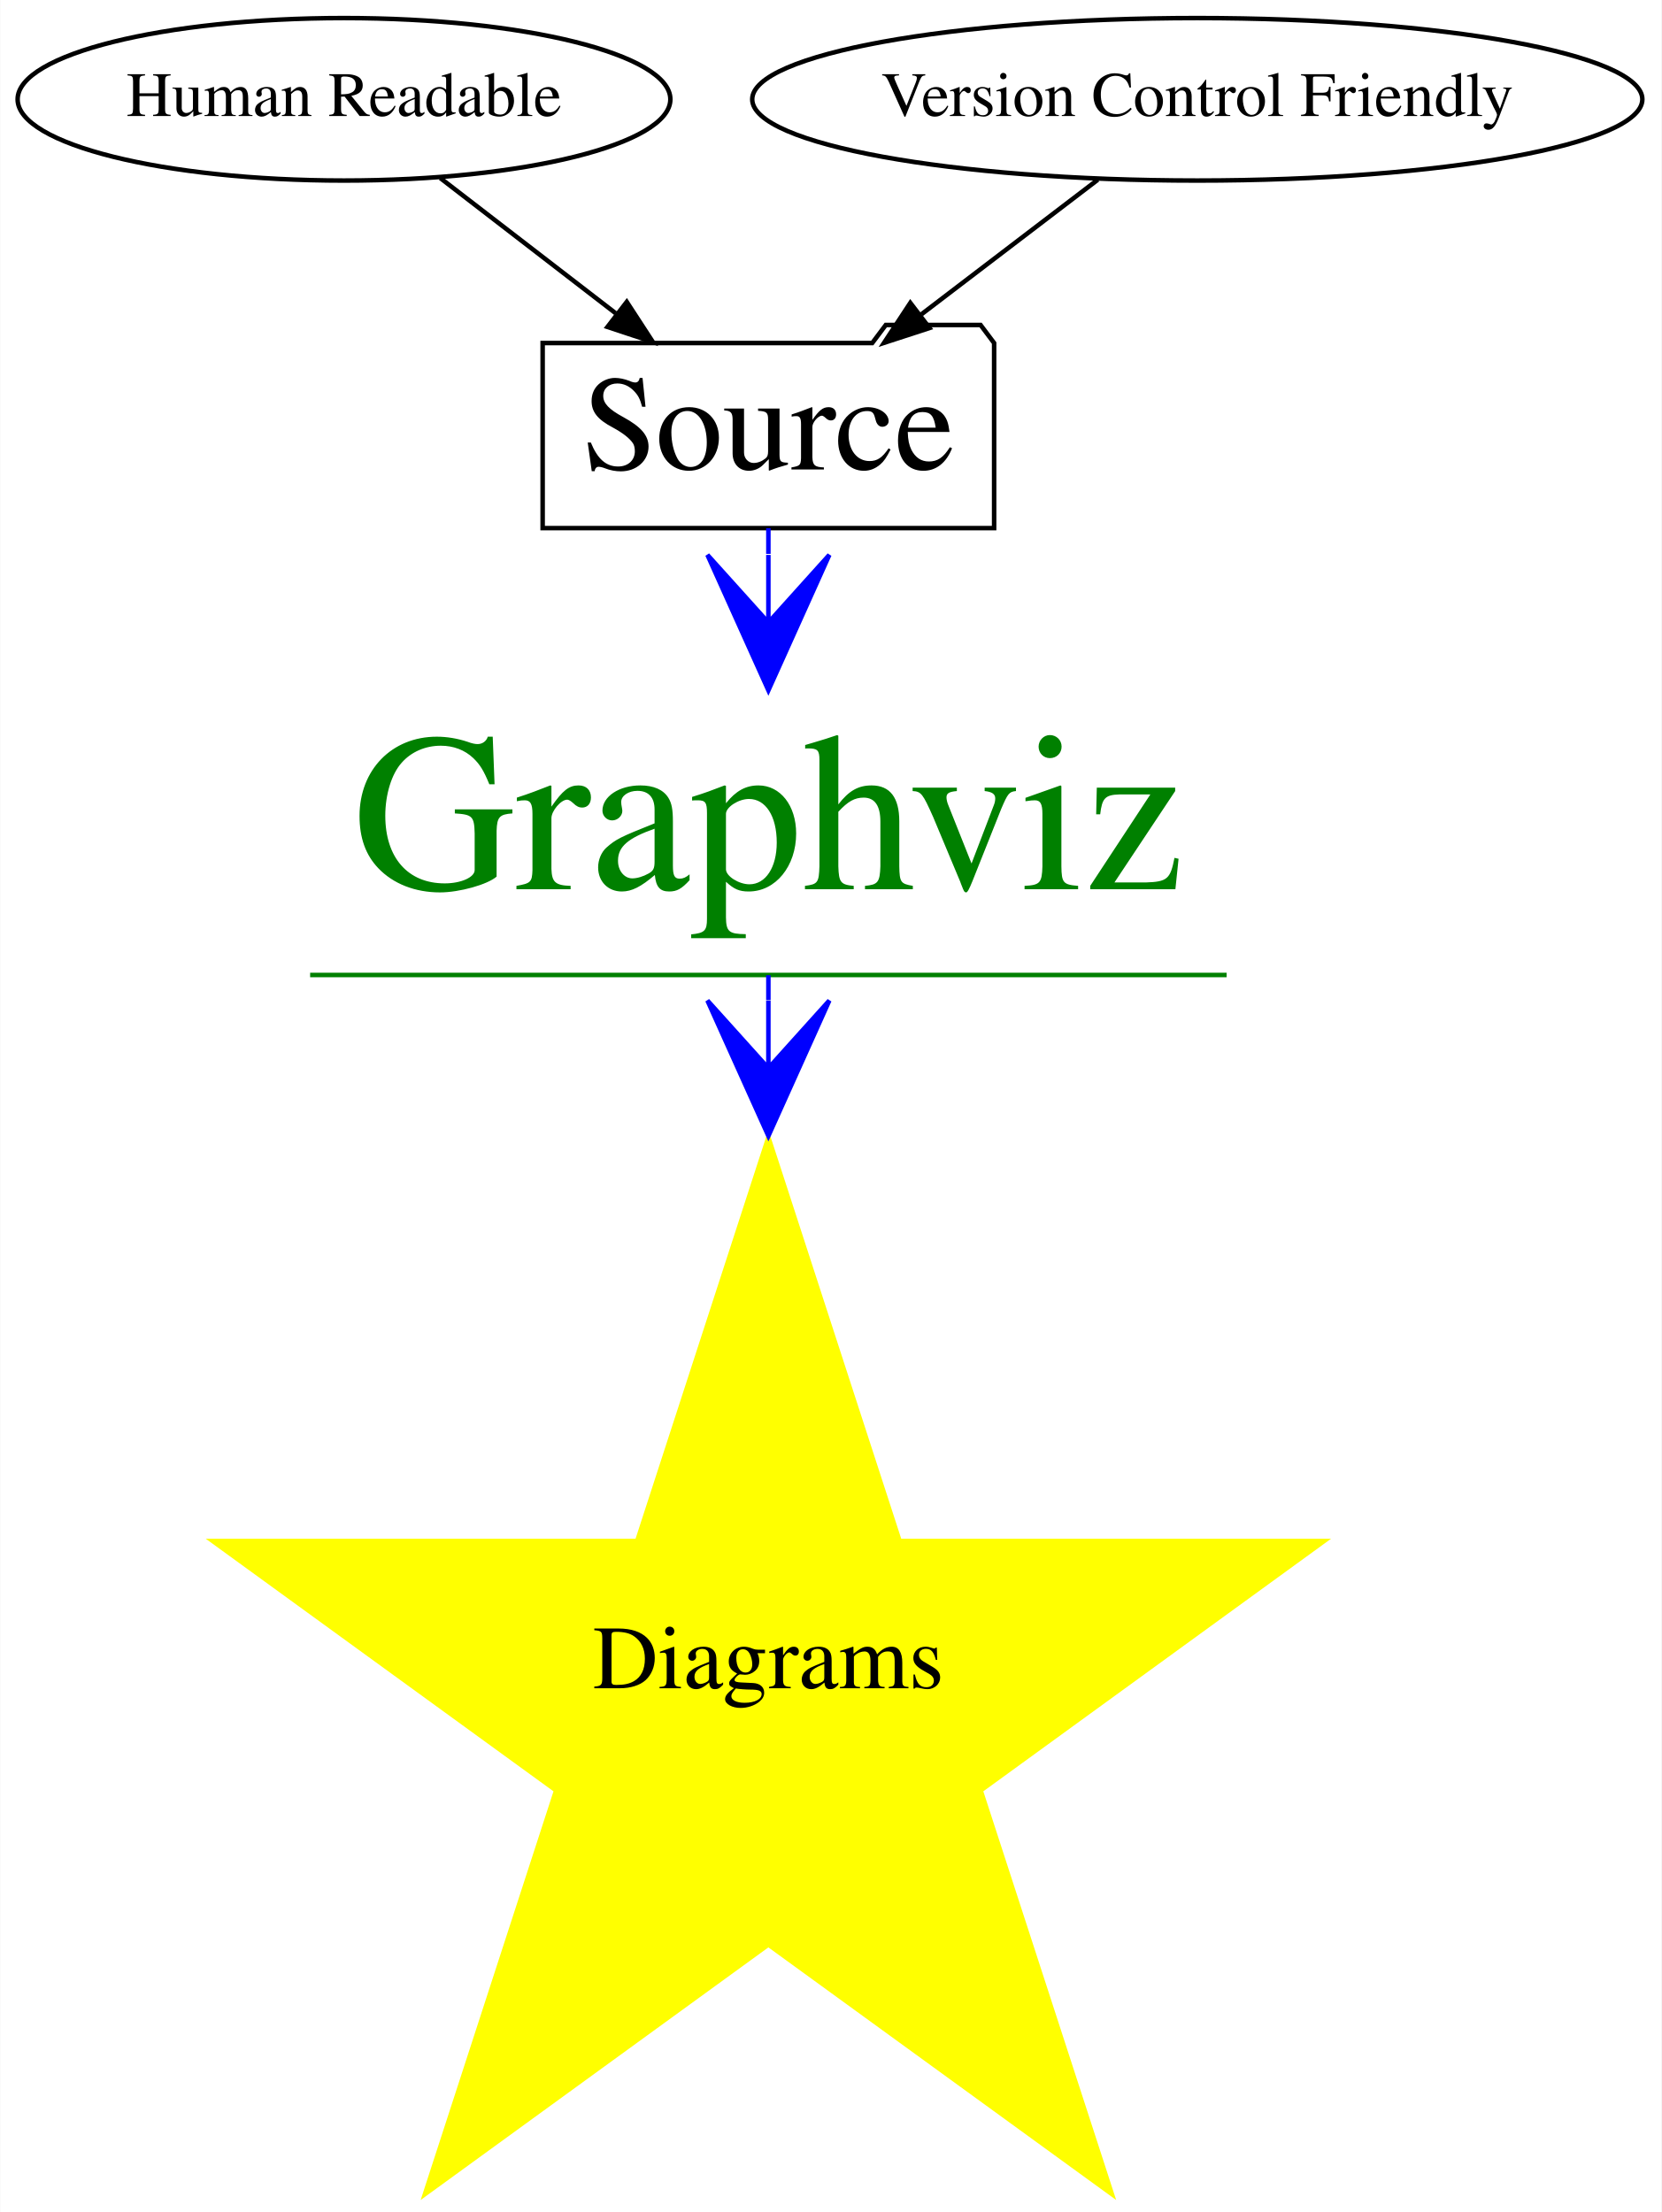
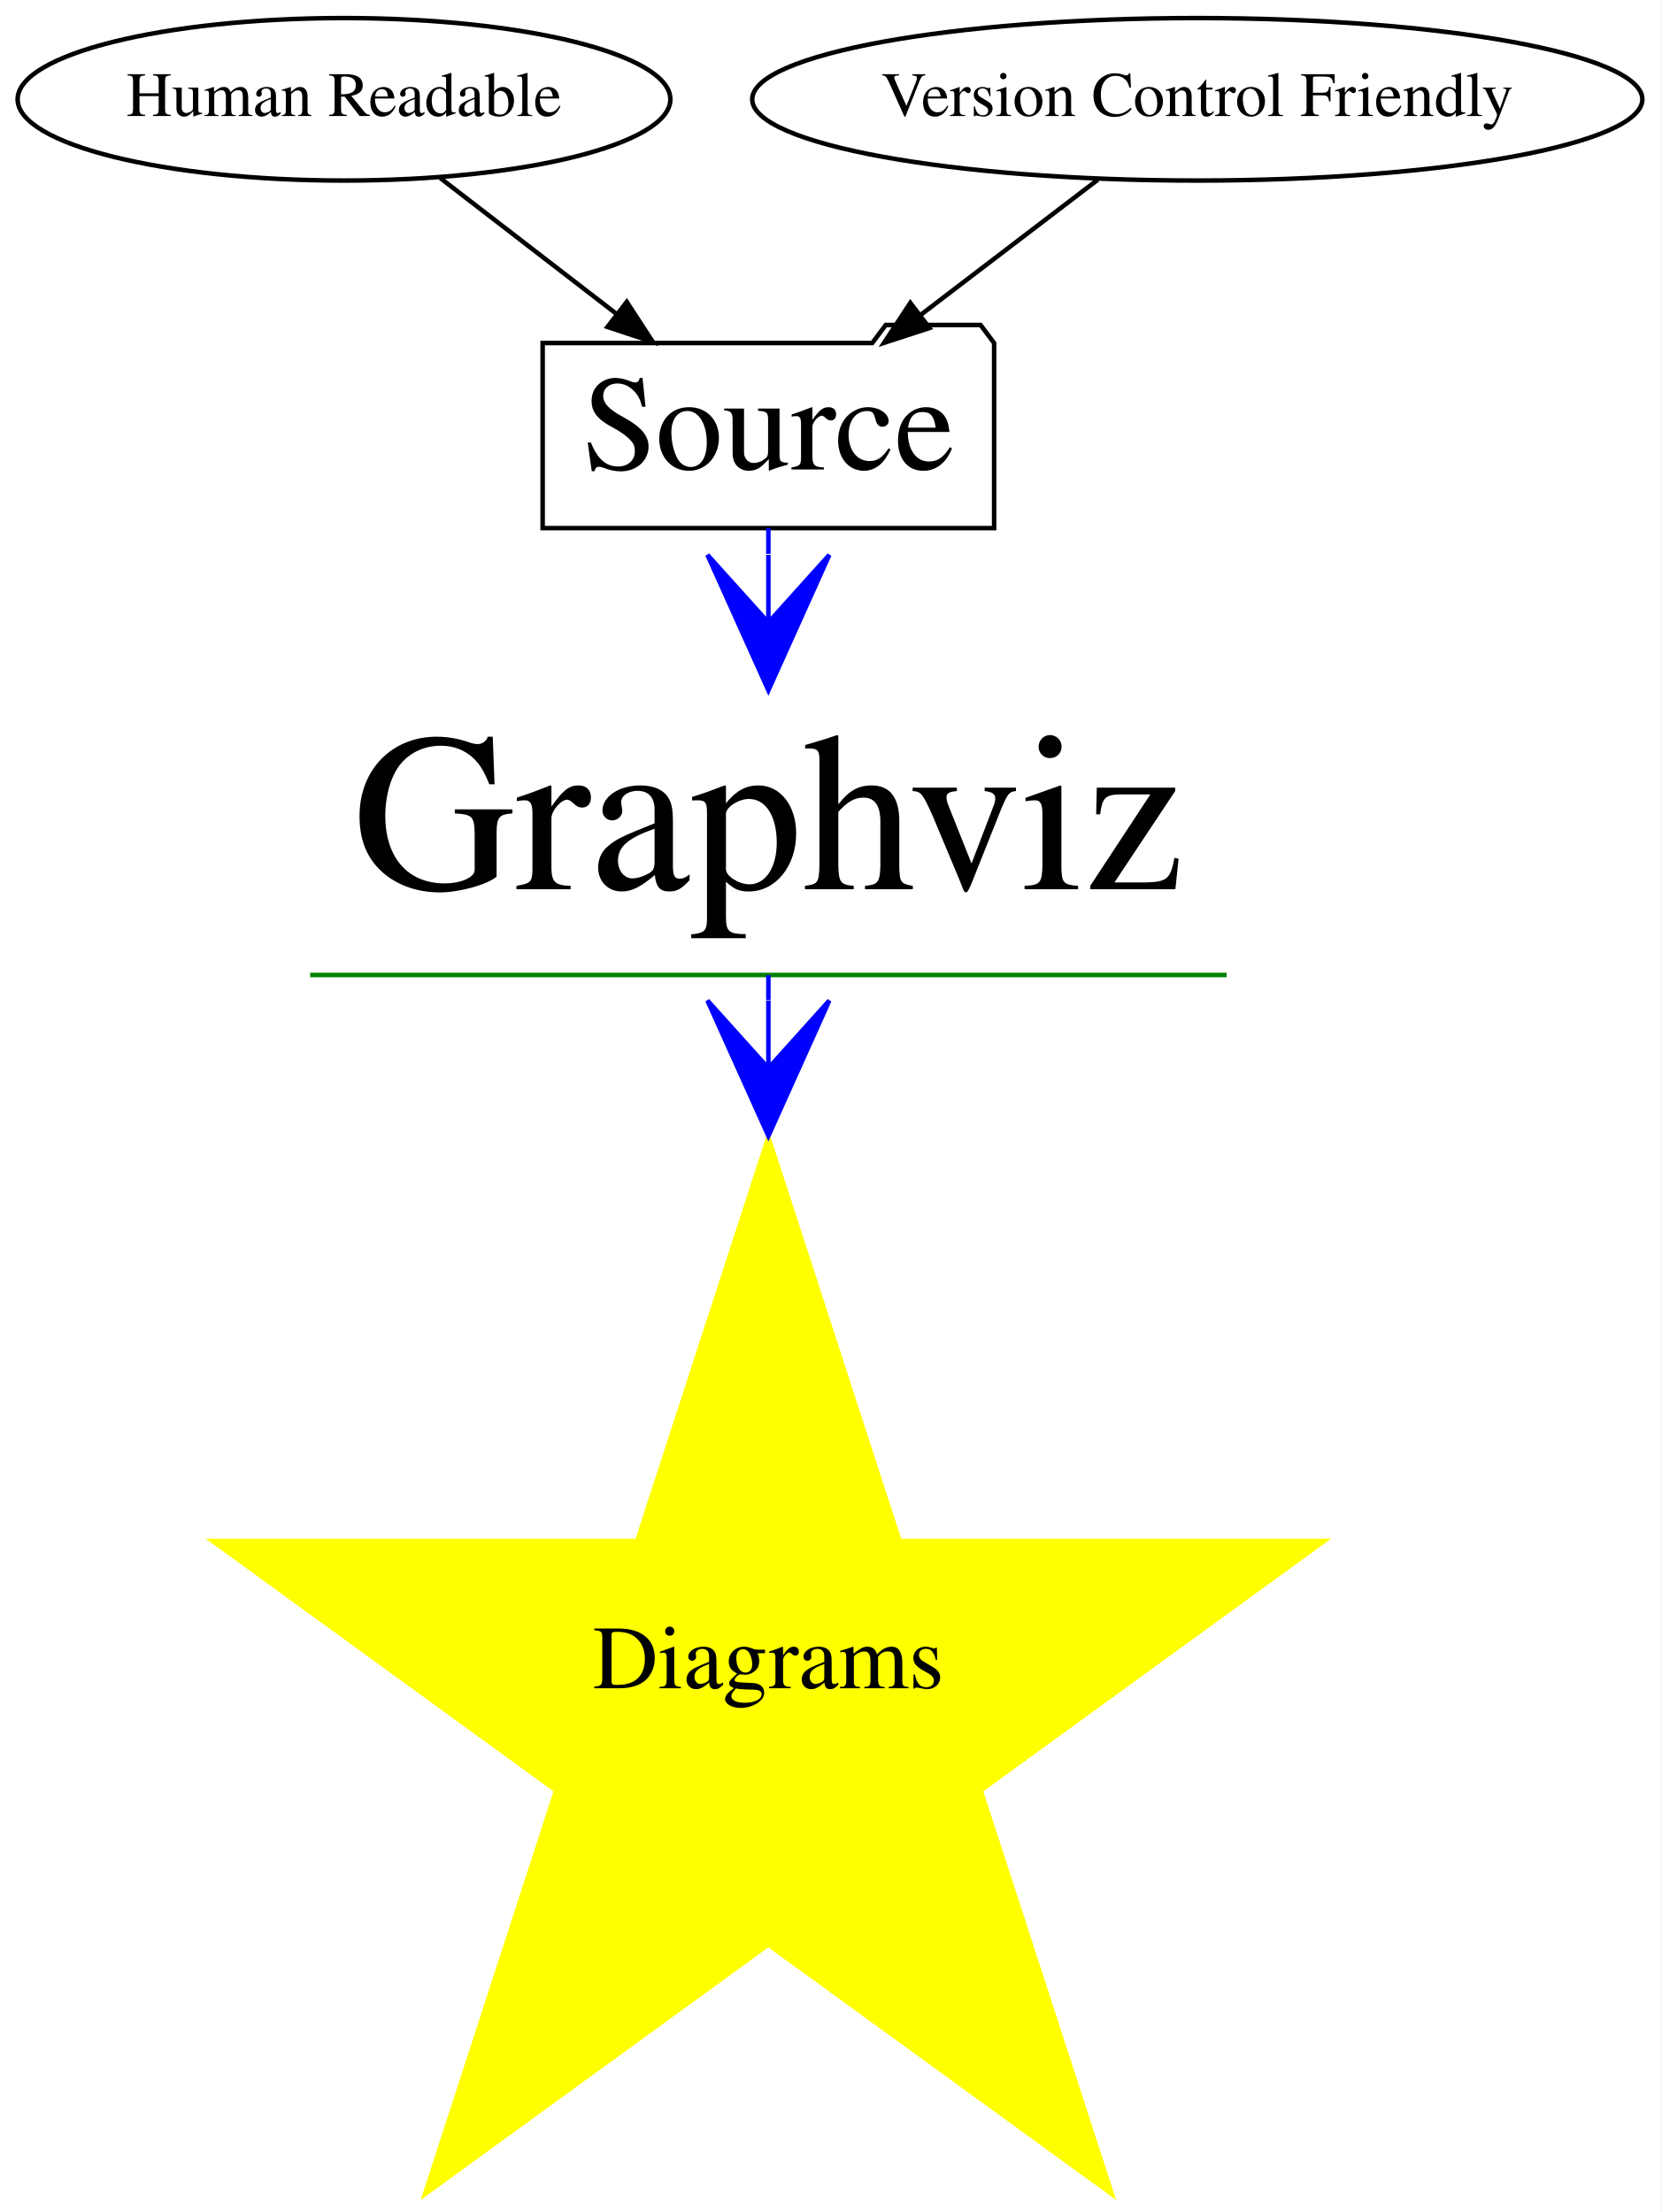
<svg xmlns="http://www.w3.org/2000/svg" width="368pt" height="490pt" viewBox="0.00 0.00 367.93 490.05">
  <g id="graph0" class="graph" transform="scale(1 1) rotate(0) translate(4 486.05)">
    <polygon fill="white" stroke="transparent" points="-4,4 -4,-486.05 363.93,-486.05 363.93,4 -4,4" />
    <g id="node1" class="node">
      <polygon fill="none" stroke="black" points="216.14,-410.05 213.14,-414.05 192.14,-414.05 189.14,-410.05 116.14,-410.05 116.14,-369.05 216.14,-369.05 216.14,-410.05" />
      <text text-anchor="middle" x="166.14" y="-382.05" font-family="Times,serif" font-size="30.00">Source</text>
    </g>
    <g id="node2" class="node">
      <polygon fill="none" stroke="transparent" points="267.64,-333.05 64.64,-333.05 64.64,-270.05 267.64,-270.05 267.64,-333.05" />
      <polyline fill="none" stroke="green" points="64.64,-270.05 267.64,-270.05 " />
-       <text text-anchor="middle" x="166.14" y="-289.05" font-family="Times,serif" font-size="50.00" fill="green">Graphviz</text>
+       <text text-anchor="middle" x="166.14" y="-289.05" font-family="Times,serif" font-size="50.00">Graphviz</text>
    </g>
    <g id="edge1" class="edge">
      <path fill="none" stroke="blue" d="M166.14,-369.04C166.14,-367.21 166.14,-365.31 166.14,-363.34" />
      <polygon fill="blue" stroke="blue" points="166.14,-333.12 179.64,-363.12 166.14,-348.12 166.14,-363.12 166.14,-363.12 166.14,-363.12 166.14,-348.12 152.64,-363.12 166.14,-333.12 166.14,-333.12" />
    </g>
    <g id="node3" class="node">
      <polygon fill="yellow" stroke="yellow" points="289.24,-144.66 195.2,-144.66 166.14,-234.08 137.08,-144.66 43.05,-144.66 119.13,-89.39 90.07,0.03 166.14,-55.24 242.22,0.03 213.16,-89.39 289.24,-144.66" />
      <text text-anchor="middle" x="166.14" y="-112.03" font-family="Times,serif" font-size="20.00">Diagrams</text>
    </g>
    <g id="edge2" class="edge">
      <path fill="none" stroke="blue" d="M166.14,-270C166.14,-268.22 166.14,-266.39 166.14,-264.5" />
      <polygon fill="blue" stroke="blue" points="166.14,-234.39 179.64,-264.39 166.14,-249.39 166.14,-264.39 166.14,-264.39 166.14,-264.39 166.14,-249.39 152.64,-264.39 166.14,-234.39 166.14,-234.39" />
    </g>
    <g id="node4" class="node">
      <ellipse fill="none" stroke="black" cx="72.14" cy="-464.05" rx="72.29" ry="18" />
      <text text-anchor="middle" x="72.14" y="-460.35" font-family="Times,serif" font-size="14.00">Human Readable</text>
    </g>
    <g id="edge3" class="edge">
      <path fill="none" stroke="black" d="M93.47,-446.6C104.94,-437.76 119.34,-426.65 132.3,-416.66" />
      <polygon fill="black" stroke="black" points="134.77,-419.17 140.55,-410.29 130.5,-413.62 134.77,-419.17" />
    </g>
    <g id="node5" class="node">
      <ellipse fill="none" stroke="black" cx="261.14" cy="-464.05" rx="98.58" ry="18" />
      <text text-anchor="middle" x="261.14" y="-460.35" font-family="Times,serif" font-size="14.00">Version Control Friendly</text>
    </g>
    <g id="edge4" class="edge">
      <path fill="none" stroke="black" d="M239.11,-446.24C227.51,-437.38 213.03,-426.33 200.04,-416.42" />
      <polygon fill="black" stroke="black" points="201.83,-413.38 191.76,-410.1 197.58,-418.95 201.83,-413.38" />
    </g>
  </g>
</svg>
